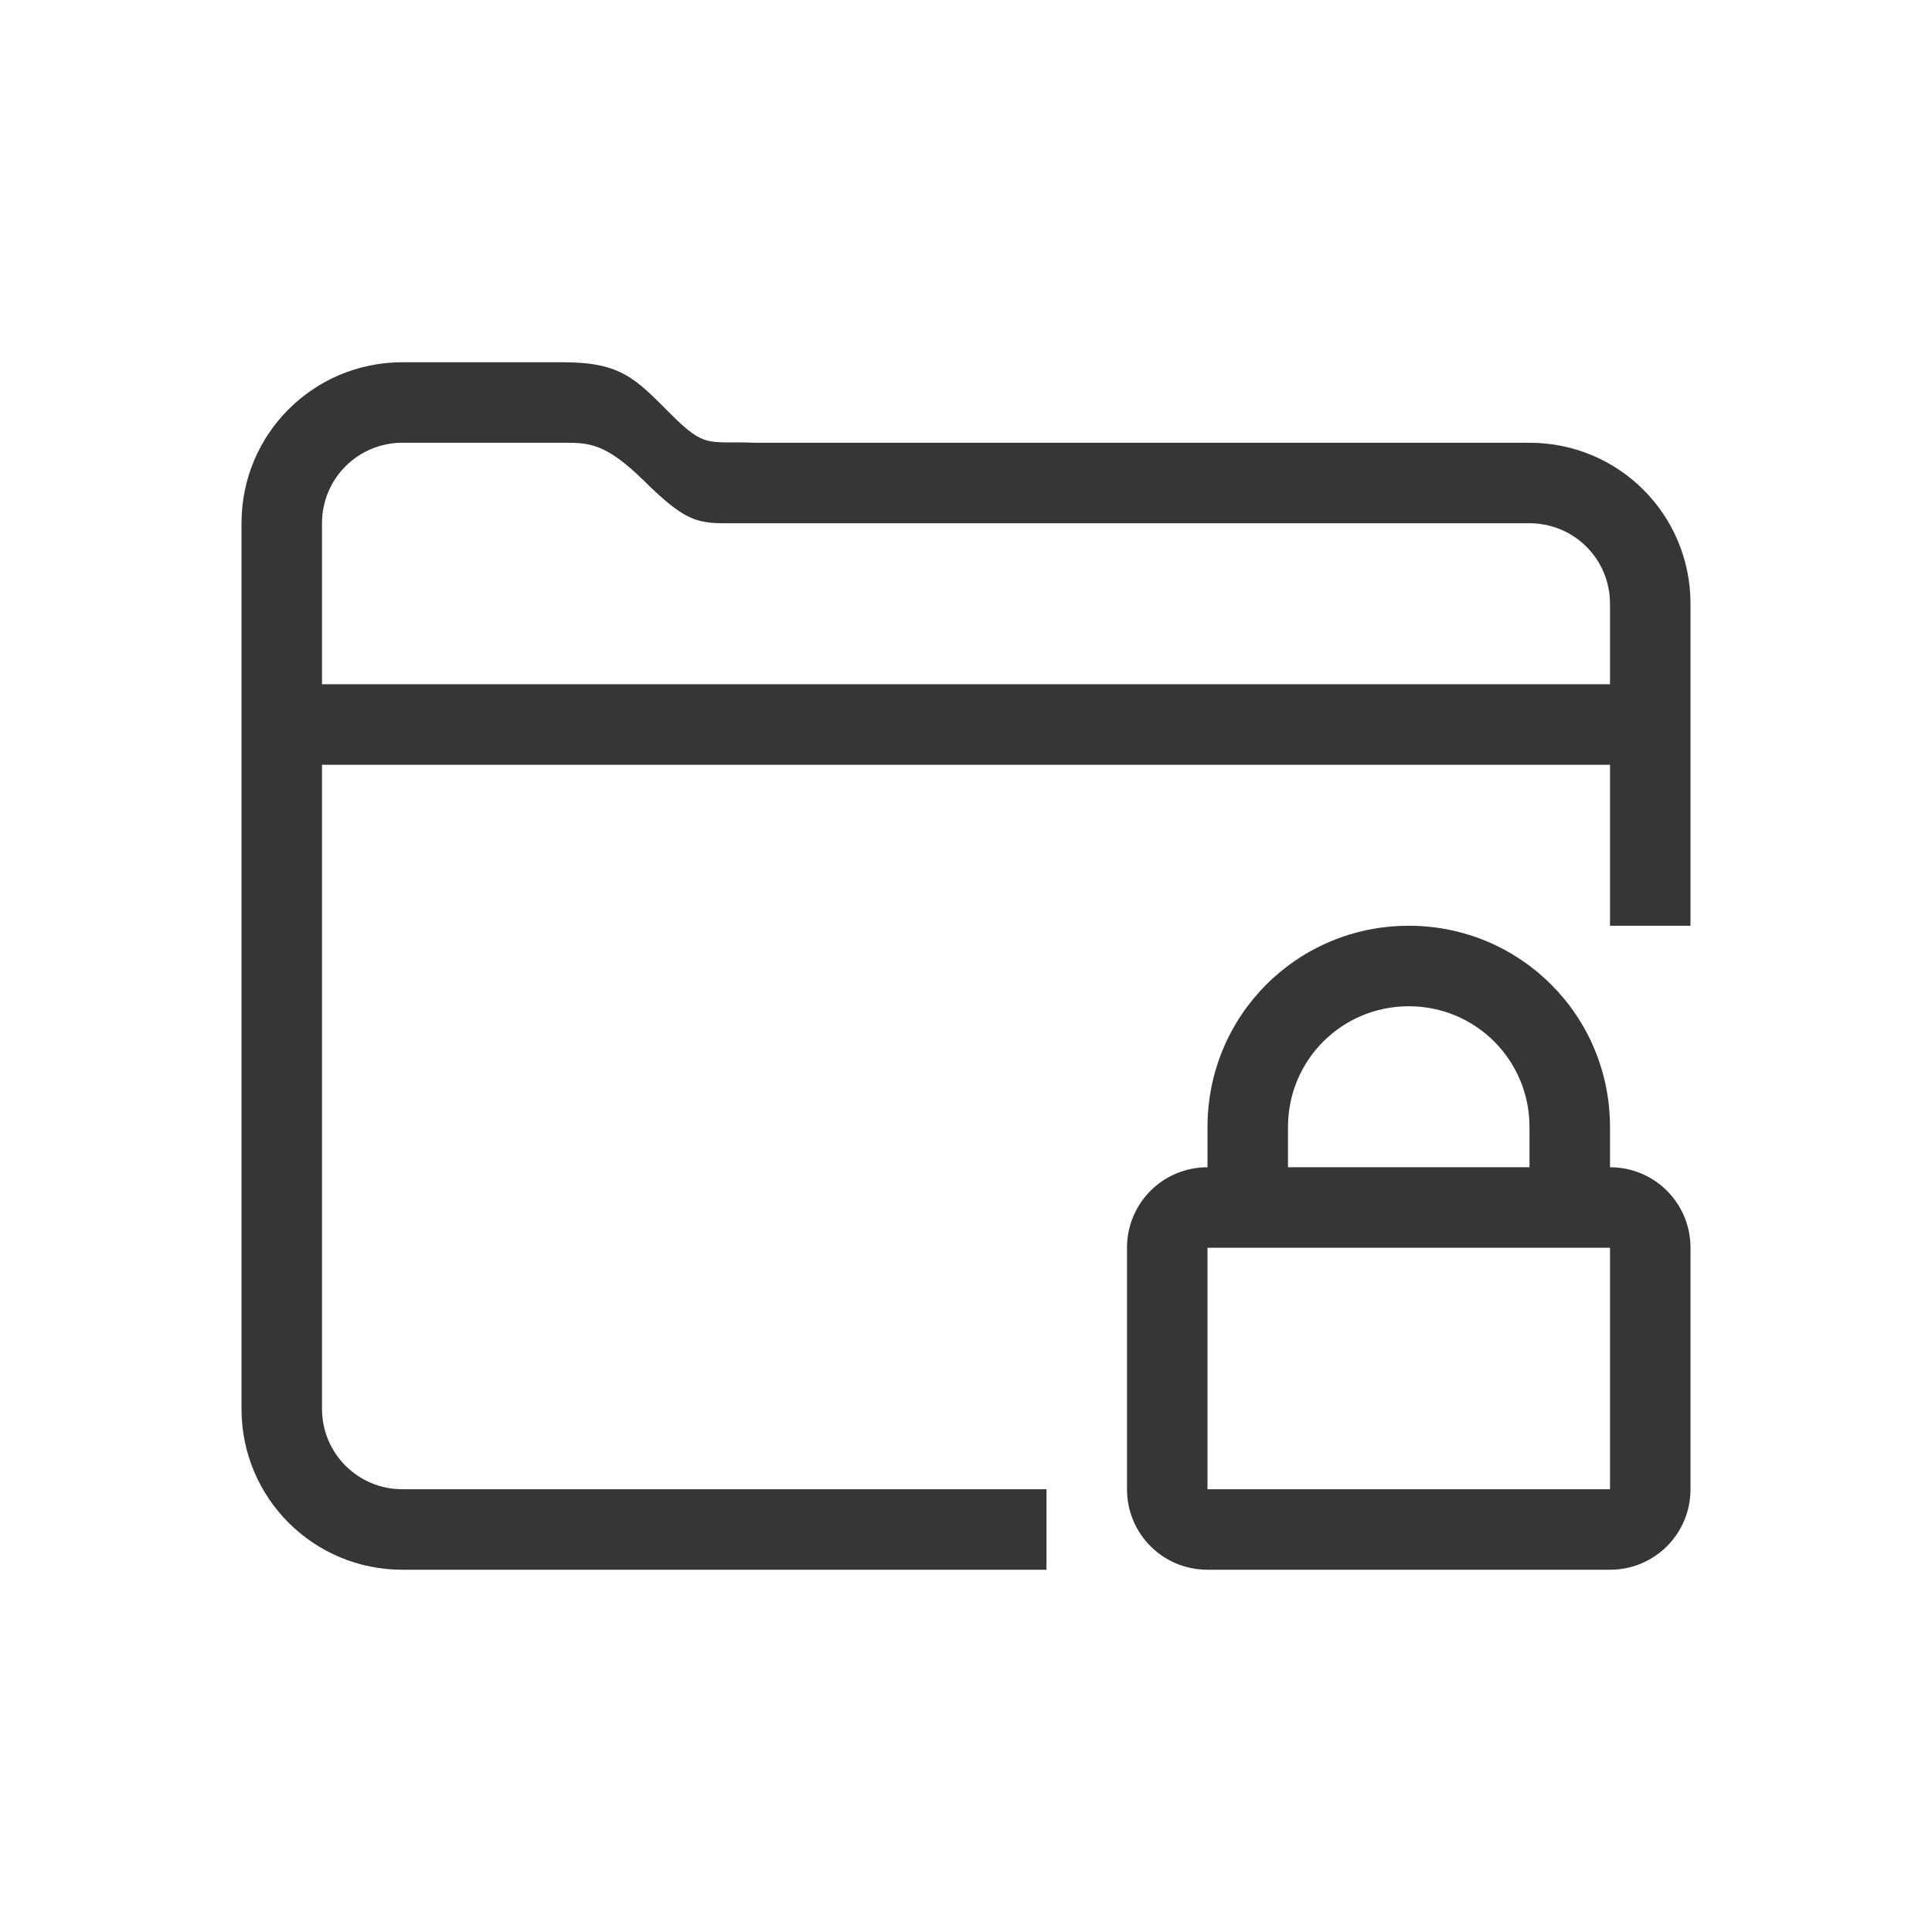
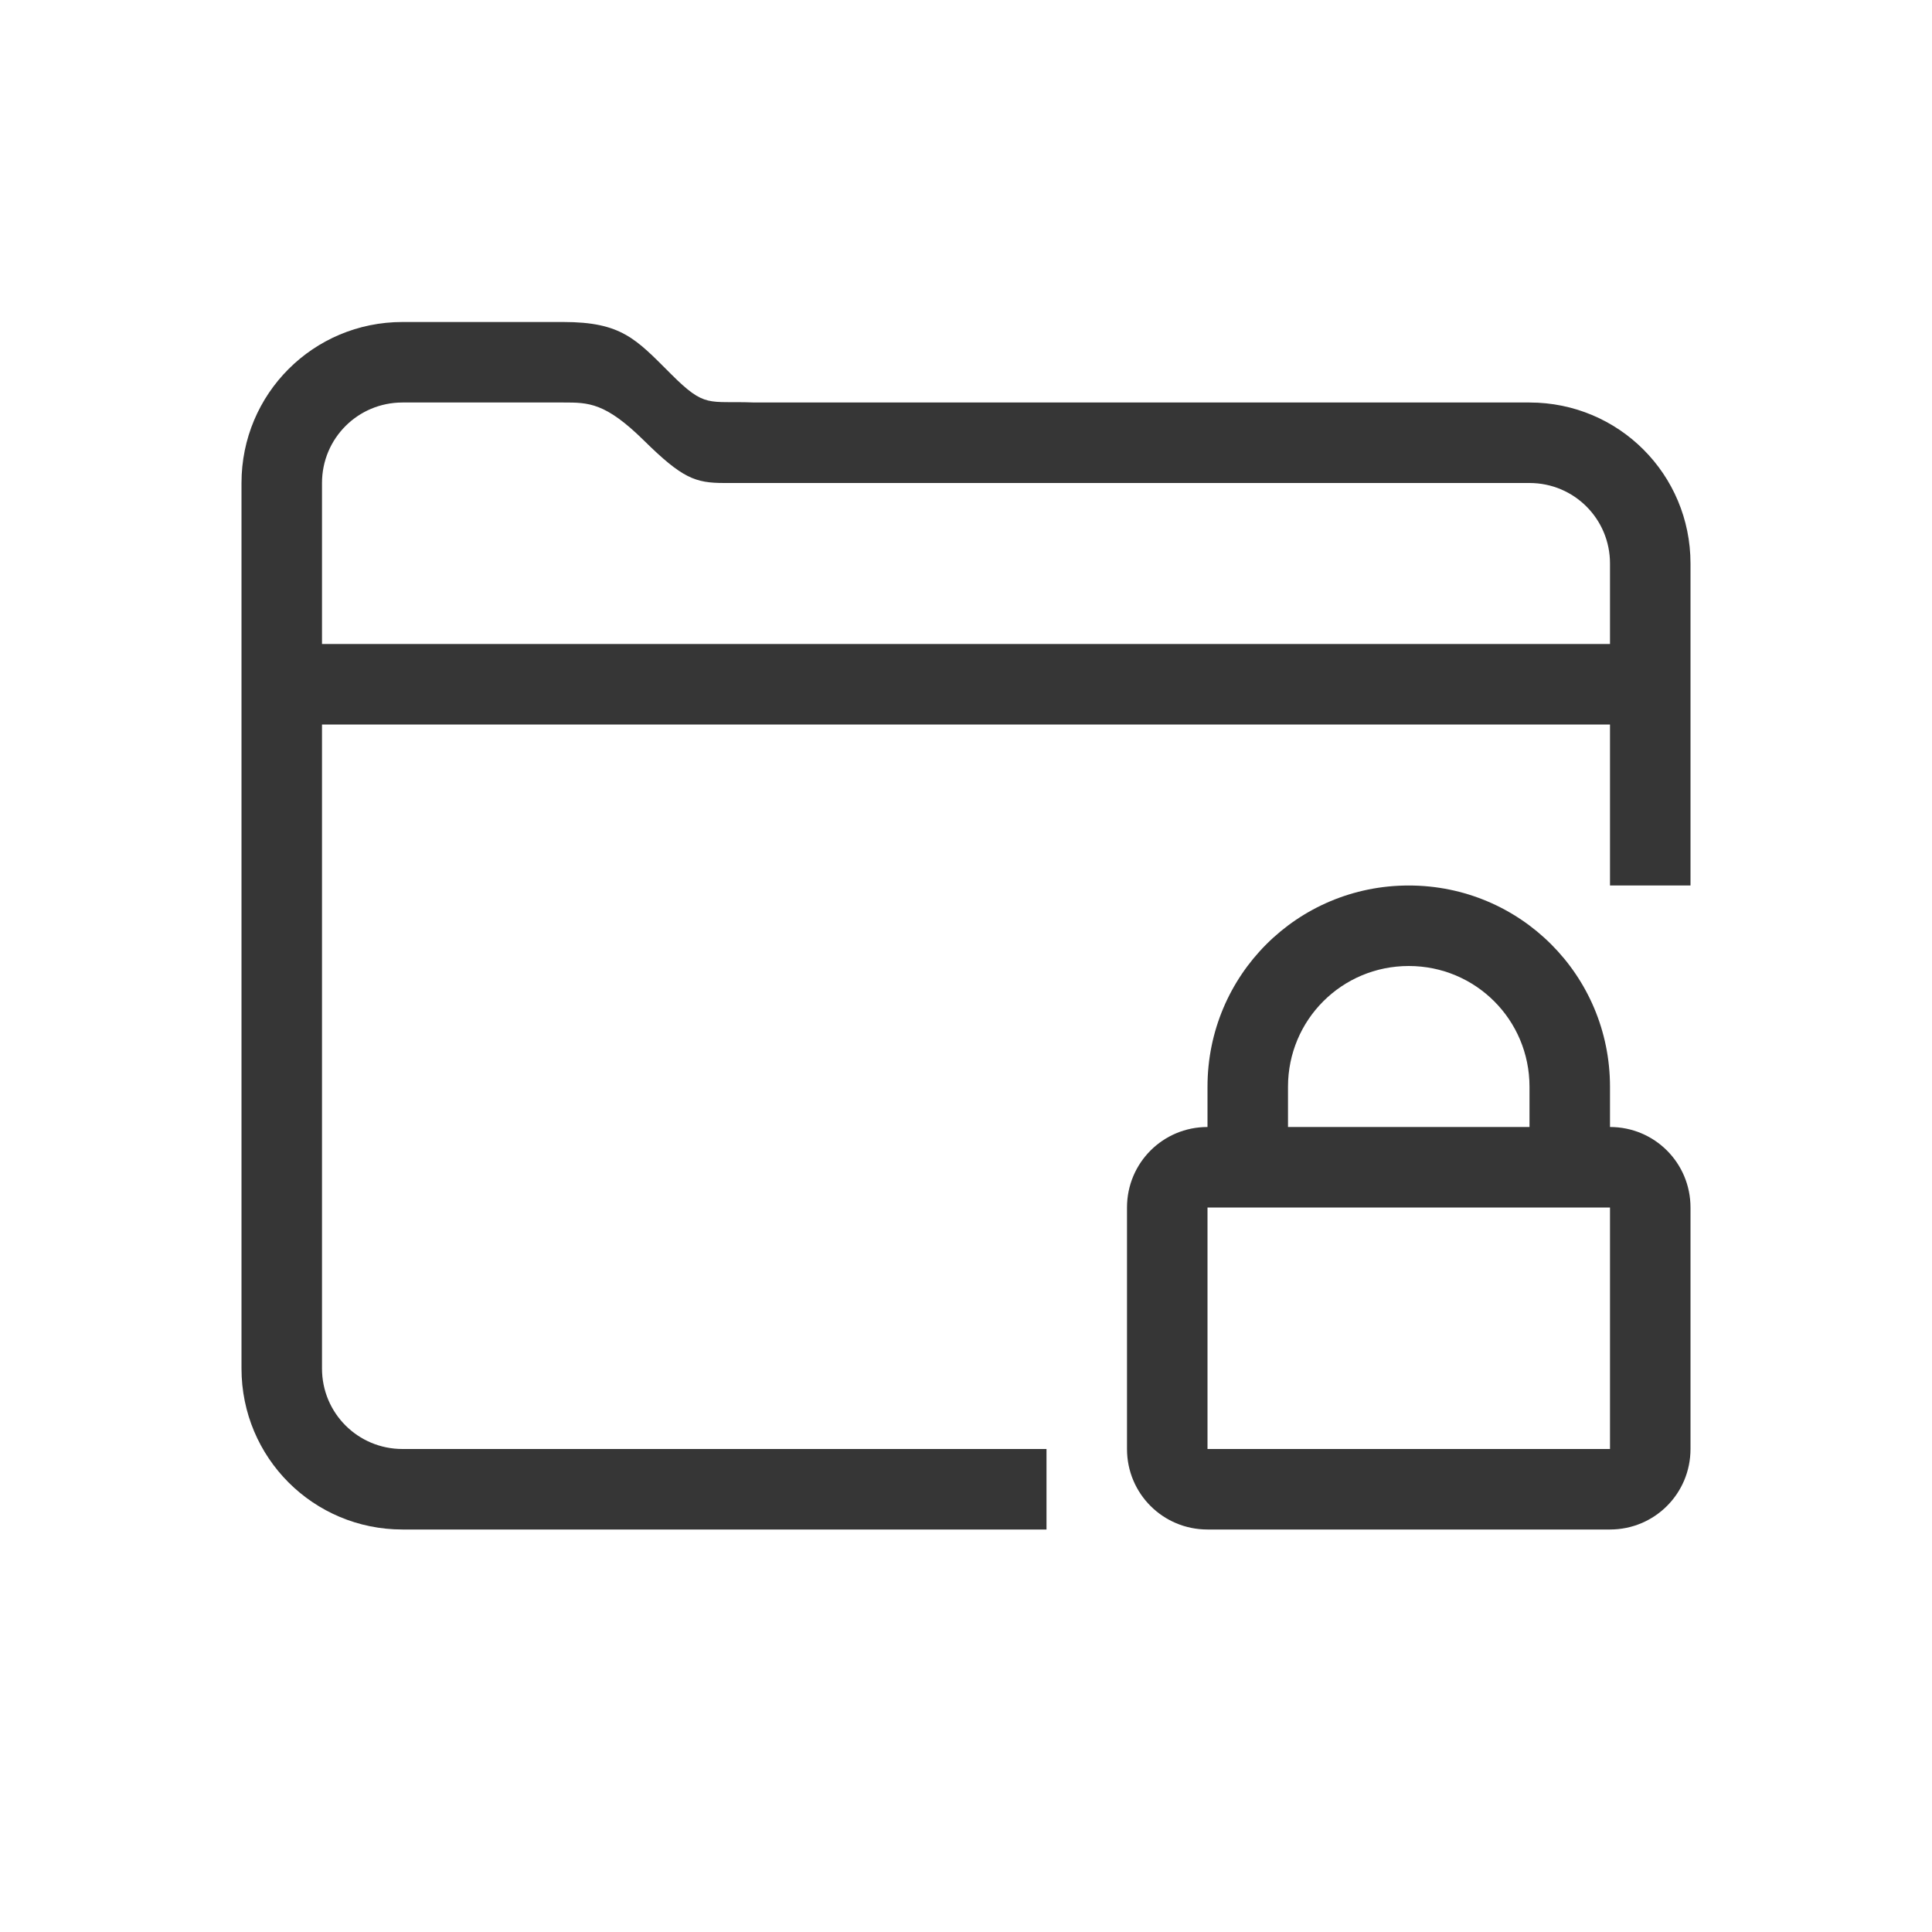
<svg xmlns="http://www.w3.org/2000/svg" width="24" height="24" version="1.1" viewBox="0 0 24 24">
  <defs>
    <style id="current-color-scheme" type="text/css">.ColorScheme-Text {
                color:#363636;
            }</style>
  </defs>
-   <path class="ColorScheme-Text" d="m5 4.5c-1.108 0-2 0.892-2 2v11c0 1.108 0.892 2 2 2h8v-1h-8c-0.554 0-1-0.446-1-1v-8h16v2h1v-4c0-1.108-0.892-2-2-2h-9.629c-0.58-0.023-0.605 0.077-1.039-0.357-0.434-0.434-0.613-0.642-1.332-0.643zm0 1h2c0.311-1.7e-6 0.52 1.414e-4 0.998 0.471 0.479 0.472 0.639 0.529 1 0.529h10.002c0.554 0 1 0.446 1 1v1h-16v-2c0-0.554 0.446-1 1-1z" fill="currentColor" />
-   <path class="ColorScheme-Text" d="m17.5 11.5c-1.385 0-2.5 1.115-2.5 2.5v0.5c-0.554 0-1 0.446-1 1v3c0 0.554 0.446 1 1 1h5c0.554 0 1-0.446 1-1v-3c0-0.554-0.446-1-1-1v-0.5c0-1.385-1.115-2.5-2.5-2.5zm0 1c0.831 0 1.5 0.669 1.5 1.5v0.5h-3v-0.5c0-0.831 0.669-1.5 1.5-1.5zm-2.5 3h5v3h-5z" fill="currentColor" />
+   <path class="ColorScheme-Text" d="m5 4c-1.108 0-2 0.892-2 2v11c0 1.108 0.892 2 2 2h8v-1h-8c-0.554 0-1-0.446-1-1v-8h16v2h1v-4c0-1.108-0.892-2-2-2h-9.629c-0.58-0.023-0.605 0.077-1.039-0.357-0.434-0.434-0.613-0.642-1.332-0.643zm0 1h2c0.311-1.7e-6 0.52 1.414e-4 0.998 0.471 0.479 0.472 0.639 0.529 1 0.529h10.002c0.554 0 1 0.446 1 1v1h-16v-2c0-0.554 0.446-1 1-1z" fill="currentColor" />
+   <path class="ColorScheme-Text" d="m17.5 11c-1.385 0-2.5 1.115-2.5 2.5v0.5c-0.554 0-1 0.446-1 1v3c0 0.554 0.446 1 1 1h5c0.554 0 1-0.446 1-1v-3c0-0.554-0.446-1-1-1v-0.5c0-1.385-1.115-2.5-2.5-2.5zm0 1c0.831 0 1.5 0.669 1.5 1.5v0.5h-3v-0.5c0-0.831 0.669-1.5 1.5-1.5zm-2.5 3h5v3h-5z" fill="currentColor" />
</svg>
